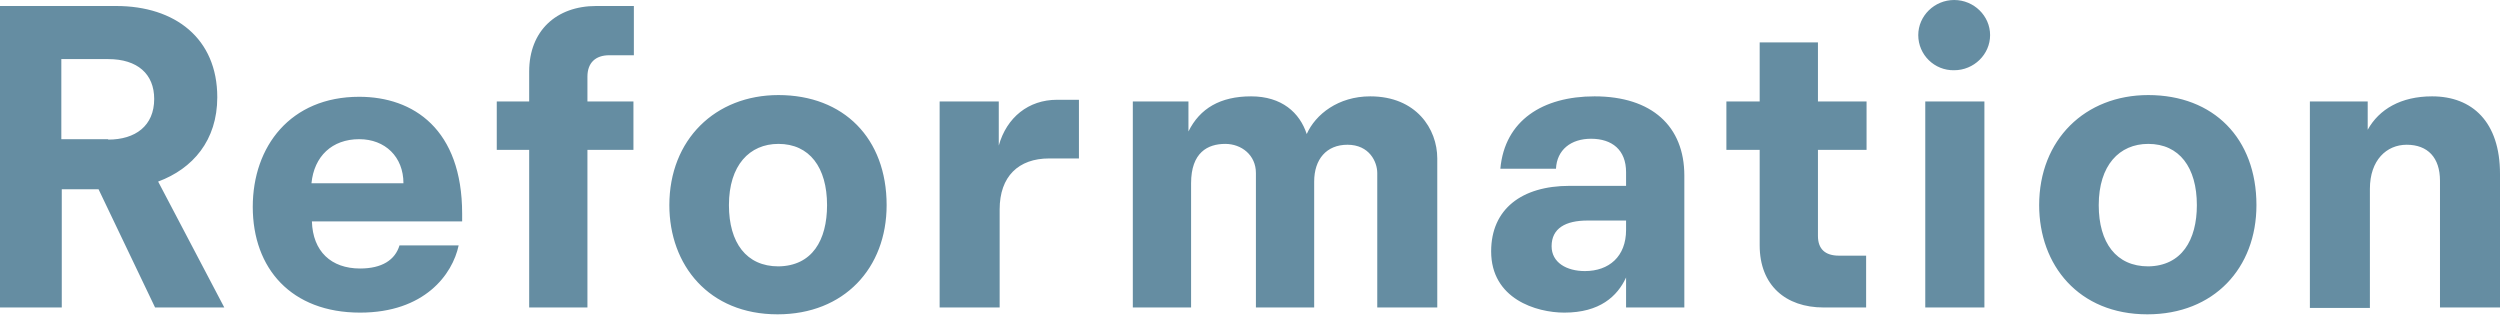
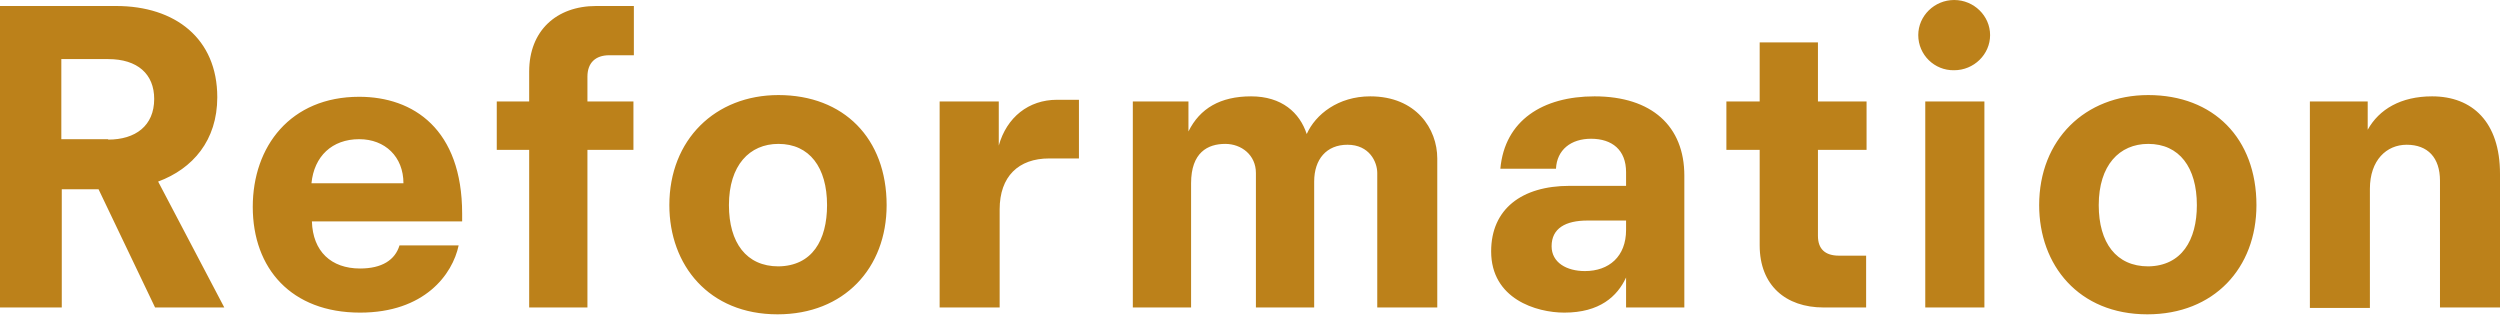
<svg xmlns="http://www.w3.org/2000/svg" width="342" height="43" viewBox="0 0 342 43" fill="none">
-   <path d="M0 0.82H15.88C23.971 0.82 29.724 5.272 29.724 13.298C29.724 19.215 26.368 23.082 21.633 24.839L30.682 42.063H21.214L13.483 25.894H8.45V42.063H0V0.82ZM14.802 19.098C18.517 19.098 21.094 17.223 21.094 13.533C21.094 10.135 18.817 8.084 14.802 8.084H8.39V19.04H14.802V19.098ZM34.578 28.296C34.578 20.035 39.731 13.24 49.14 13.24C56.571 13.24 63.222 17.692 63.222 29.233V30.288H42.668C42.788 34.388 45.304 36.732 49.26 36.732C52.256 36.732 54.054 35.56 54.653 33.568H62.743C61.904 37.552 58.069 42.766 49.26 42.766C39.851 42.766 34.578 36.732 34.578 28.296ZM55.192 25.074C55.192 21.441 52.675 19.04 49.14 19.04C45.424 19.04 42.967 21.383 42.608 25.074H55.192ZM72.391 20.504H67.957V13.884H72.391V9.783C72.391 4.218 76.106 0.82 81.56 0.82H86.713V7.557H83.358C81.44 7.557 80.361 8.612 80.361 10.486V13.884H86.654V20.504H80.361V42.063H72.391V20.504ZM91.567 28.061C91.567 19.098 97.86 13.005 106.489 13.005C115.418 13.005 121.291 18.922 121.291 28.061C121.291 36.673 115.478 43 106.369 43C96.961 43 91.567 36.263 91.567 28.061ZM113.141 28.061C113.141 22.906 110.744 19.684 106.489 19.684C102.534 19.684 99.718 22.613 99.718 28.061C99.718 33.217 102.115 36.439 106.489 36.439C111.104 36.38 113.141 32.865 113.141 28.061ZM128.542 13.884H136.632V19.918C137.711 16.052 140.707 13.65 144.602 13.65H147.599V21.676H143.524C139.329 21.676 136.752 24.136 136.752 28.647V42.063H128.542V13.884ZM154.85 13.884H162.58V17.985C164.138 14.822 166.955 13.181 171.15 13.181C175.345 13.181 177.802 15.407 178.76 18.337C179.959 15.642 183.075 13.181 187.45 13.181C193.742 13.181 196.619 17.634 196.619 21.676V42.063H188.409V23.668C188.409 22.144 187.33 19.801 184.334 19.801C181.457 19.801 179.779 21.793 179.779 24.839V42.063H171.809V23.668C171.809 21.207 169.831 19.684 167.614 19.684C165.217 19.684 162.94 20.856 162.94 25.074V42.063H154.97V13.884H154.85ZM203.989 34.388C203.989 28.589 208.184 25.425 214.716 25.425H222.447V23.55C222.447 20.504 220.529 18.981 217.653 18.981C214.896 18.981 212.978 20.504 212.859 23.082H205.248C205.847 16.462 211.061 13.181 218.132 13.181C225.982 13.181 230.417 17.282 230.417 24.019V42.063H222.447V37.962C221.248 40.539 218.851 42.766 213.997 42.766C210.162 42.766 203.989 40.891 203.989 34.388ZM222.447 31.459V30.17H217.173C214.177 30.17 212.259 31.225 212.259 33.685C212.259 35.911 214.297 37.083 216.814 37.083C220.11 37.083 222.447 35.091 222.447 31.459ZM240.724 33.568V20.504H236.17V13.884H240.724V5.8H248.695V13.884H255.346V20.504H248.695V32.279C248.695 34.037 249.653 34.974 251.571 34.974H255.286V42.063H249.474C244.26 42.063 240.724 39.016 240.724 33.568ZM262.418 4.804C262.418 2.168 264.635 0 267.332 0C270.028 0 272.246 2.168 272.246 4.804C272.246 7.44 270.028 9.608 267.332 9.608C264.635 9.666 262.418 7.499 262.418 4.804ZM263.377 13.884H271.467V42.063H263.377V13.884ZM278.957 28.061C278.957 19.098 285.25 13.005 293.879 13.005C302.808 13.005 308.681 18.922 308.681 28.061C308.681 36.673 302.868 43 293.759 43C284.351 43 278.957 36.263 278.957 28.061ZM300.531 28.061C300.531 22.906 298.134 19.684 293.879 19.684C289.924 19.684 287.107 22.613 287.107 28.061C287.107 33.217 289.504 36.439 293.879 36.439C298.433 36.38 300.531 32.865 300.531 28.061ZM315.932 13.884H323.902V17.751C325.46 14.939 328.457 13.181 332.711 13.181C338.225 13.181 342 16.696 342 23.785V42.063H333.79V24.722C333.79 21.559 332.112 19.801 329.236 19.801C326.479 19.801 324.202 21.91 324.202 25.835V42.121H315.992V13.884H315.932Z" fill="#658DA2" />
+   <path d="M0 0.82H15.88C23.971 0.82 29.724 5.272 29.724 13.298C29.724 19.215 26.368 23.082 21.633 24.839L30.682 42.063H21.214L13.483 25.894H8.45V42.063H0V0.82ZM14.802 19.098C18.517 19.098 21.094 17.223 21.094 13.533C21.094 10.135 18.817 8.084 14.802 8.084H8.39V19.04H14.802V19.098ZM34.578 28.296C34.578 20.035 39.731 13.24 49.14 13.24C56.571 13.24 63.222 17.692 63.222 29.233V30.288H42.668C42.788 34.388 45.304 36.732 49.26 36.732C52.256 36.732 54.054 35.56 54.653 33.568H62.743C61.904 37.552 58.069 42.766 49.26 42.766C39.851 42.766 34.578 36.732 34.578 28.296ZM55.192 25.074C55.192 21.441 52.675 19.04 49.14 19.04C45.424 19.04 42.967 21.383 42.608 25.074H55.192ZM72.391 20.504H67.957V13.884H72.391V9.783C72.391 4.218 76.106 0.82 81.56 0.82H86.713V7.557H83.358C81.44 7.557 80.361 8.612 80.361 10.486V13.884H86.654V20.504H80.361V42.063H72.391V20.504ZM91.567 28.061C91.567 19.098 97.86 13.005 106.489 13.005C115.418 13.005 121.291 18.922 121.291 28.061C121.291 36.673 115.478 43 106.369 43C96.961 43 91.567 36.263 91.567 28.061ZM113.141 28.061C113.141 22.906 110.744 19.684 106.489 19.684C102.534 19.684 99.718 22.613 99.718 28.061C99.718 33.217 102.115 36.439 106.489 36.439C111.104 36.38 113.141 32.865 113.141 28.061ZM128.542 13.884H136.632V19.918C137.711 16.052 140.707 13.65 144.602 13.65H147.599V21.676H143.524C139.329 21.676 136.752 24.136 136.752 28.647V42.063H128.542V13.884ZM154.85 13.884H162.58V17.985C164.138 14.822 166.955 13.181 171.15 13.181C175.345 13.181 177.802 15.407 178.76 18.337C179.959 15.642 183.075 13.181 187.45 13.181C193.742 13.181 196.619 17.634 196.619 21.676V42.063H188.409V23.668C188.409 22.144 187.33 19.801 184.334 19.801C181.457 19.801 179.779 21.793 179.779 24.839V42.063H171.809V23.668C171.809 21.207 169.831 19.684 167.614 19.684C165.217 19.684 162.94 20.856 162.94 25.074V42.063H154.97V13.884H154.85ZM203.989 34.388C203.989 28.589 208.184 25.425 214.716 25.425H222.447V23.55C222.447 20.504 220.529 18.981 217.653 18.981C214.896 18.981 212.978 20.504 212.859 23.082H205.248C205.847 16.462 211.061 13.181 218.132 13.181C225.982 13.181 230.417 17.282 230.417 24.019V42.063H222.447V37.962C221.248 40.539 218.851 42.766 213.997 42.766C210.162 42.766 203.989 40.891 203.989 34.388ZM222.447 31.459V30.17H217.173C214.177 30.17 212.259 31.225 212.259 33.685C212.259 35.911 214.297 37.083 216.814 37.083C220.11 37.083 222.447 35.091 222.447 31.459ZM240.724 33.568V20.504H236.17V13.884H240.724V5.8H248.695V13.884H255.346V20.504H248.695V32.279C248.695 34.037 249.653 34.974 251.571 34.974H255.286V42.063H249.474C244.26 42.063 240.724 39.016 240.724 33.568ZM262.418 4.804C262.418 2.168 264.635 0 267.332 0C270.028 0 272.246 2.168 272.246 4.804C272.246 7.44 270.028 9.608 267.332 9.608C264.635 9.666 262.418 7.499 262.418 4.804ZM263.377 13.884H271.467V42.063H263.377V13.884ZM278.957 28.061C278.957 19.098 285.25 13.005 293.879 13.005C302.808 13.005 308.681 18.922 308.681 28.061C308.681 36.673 302.868 43 293.759 43C284.351 43 278.957 36.263 278.957 28.061ZM300.531 28.061C300.531 22.906 298.134 19.684 293.879 19.684C289.924 19.684 287.107 22.613 287.107 28.061C287.107 33.217 289.504 36.439 293.879 36.439C298.433 36.38 300.531 32.865 300.531 28.061ZM315.932 13.884H323.902V17.751C325.46 14.939 328.457 13.181 332.711 13.181C338.225 13.181 342 16.696 342 23.785V42.063H333.79V24.722C333.79 21.559 332.112 19.801 329.236 19.801C326.479 19.801 324.202 21.91 324.202 25.835V42.121H315.992V13.884H315.932Z" fill="#BC811A" />
</svg>
